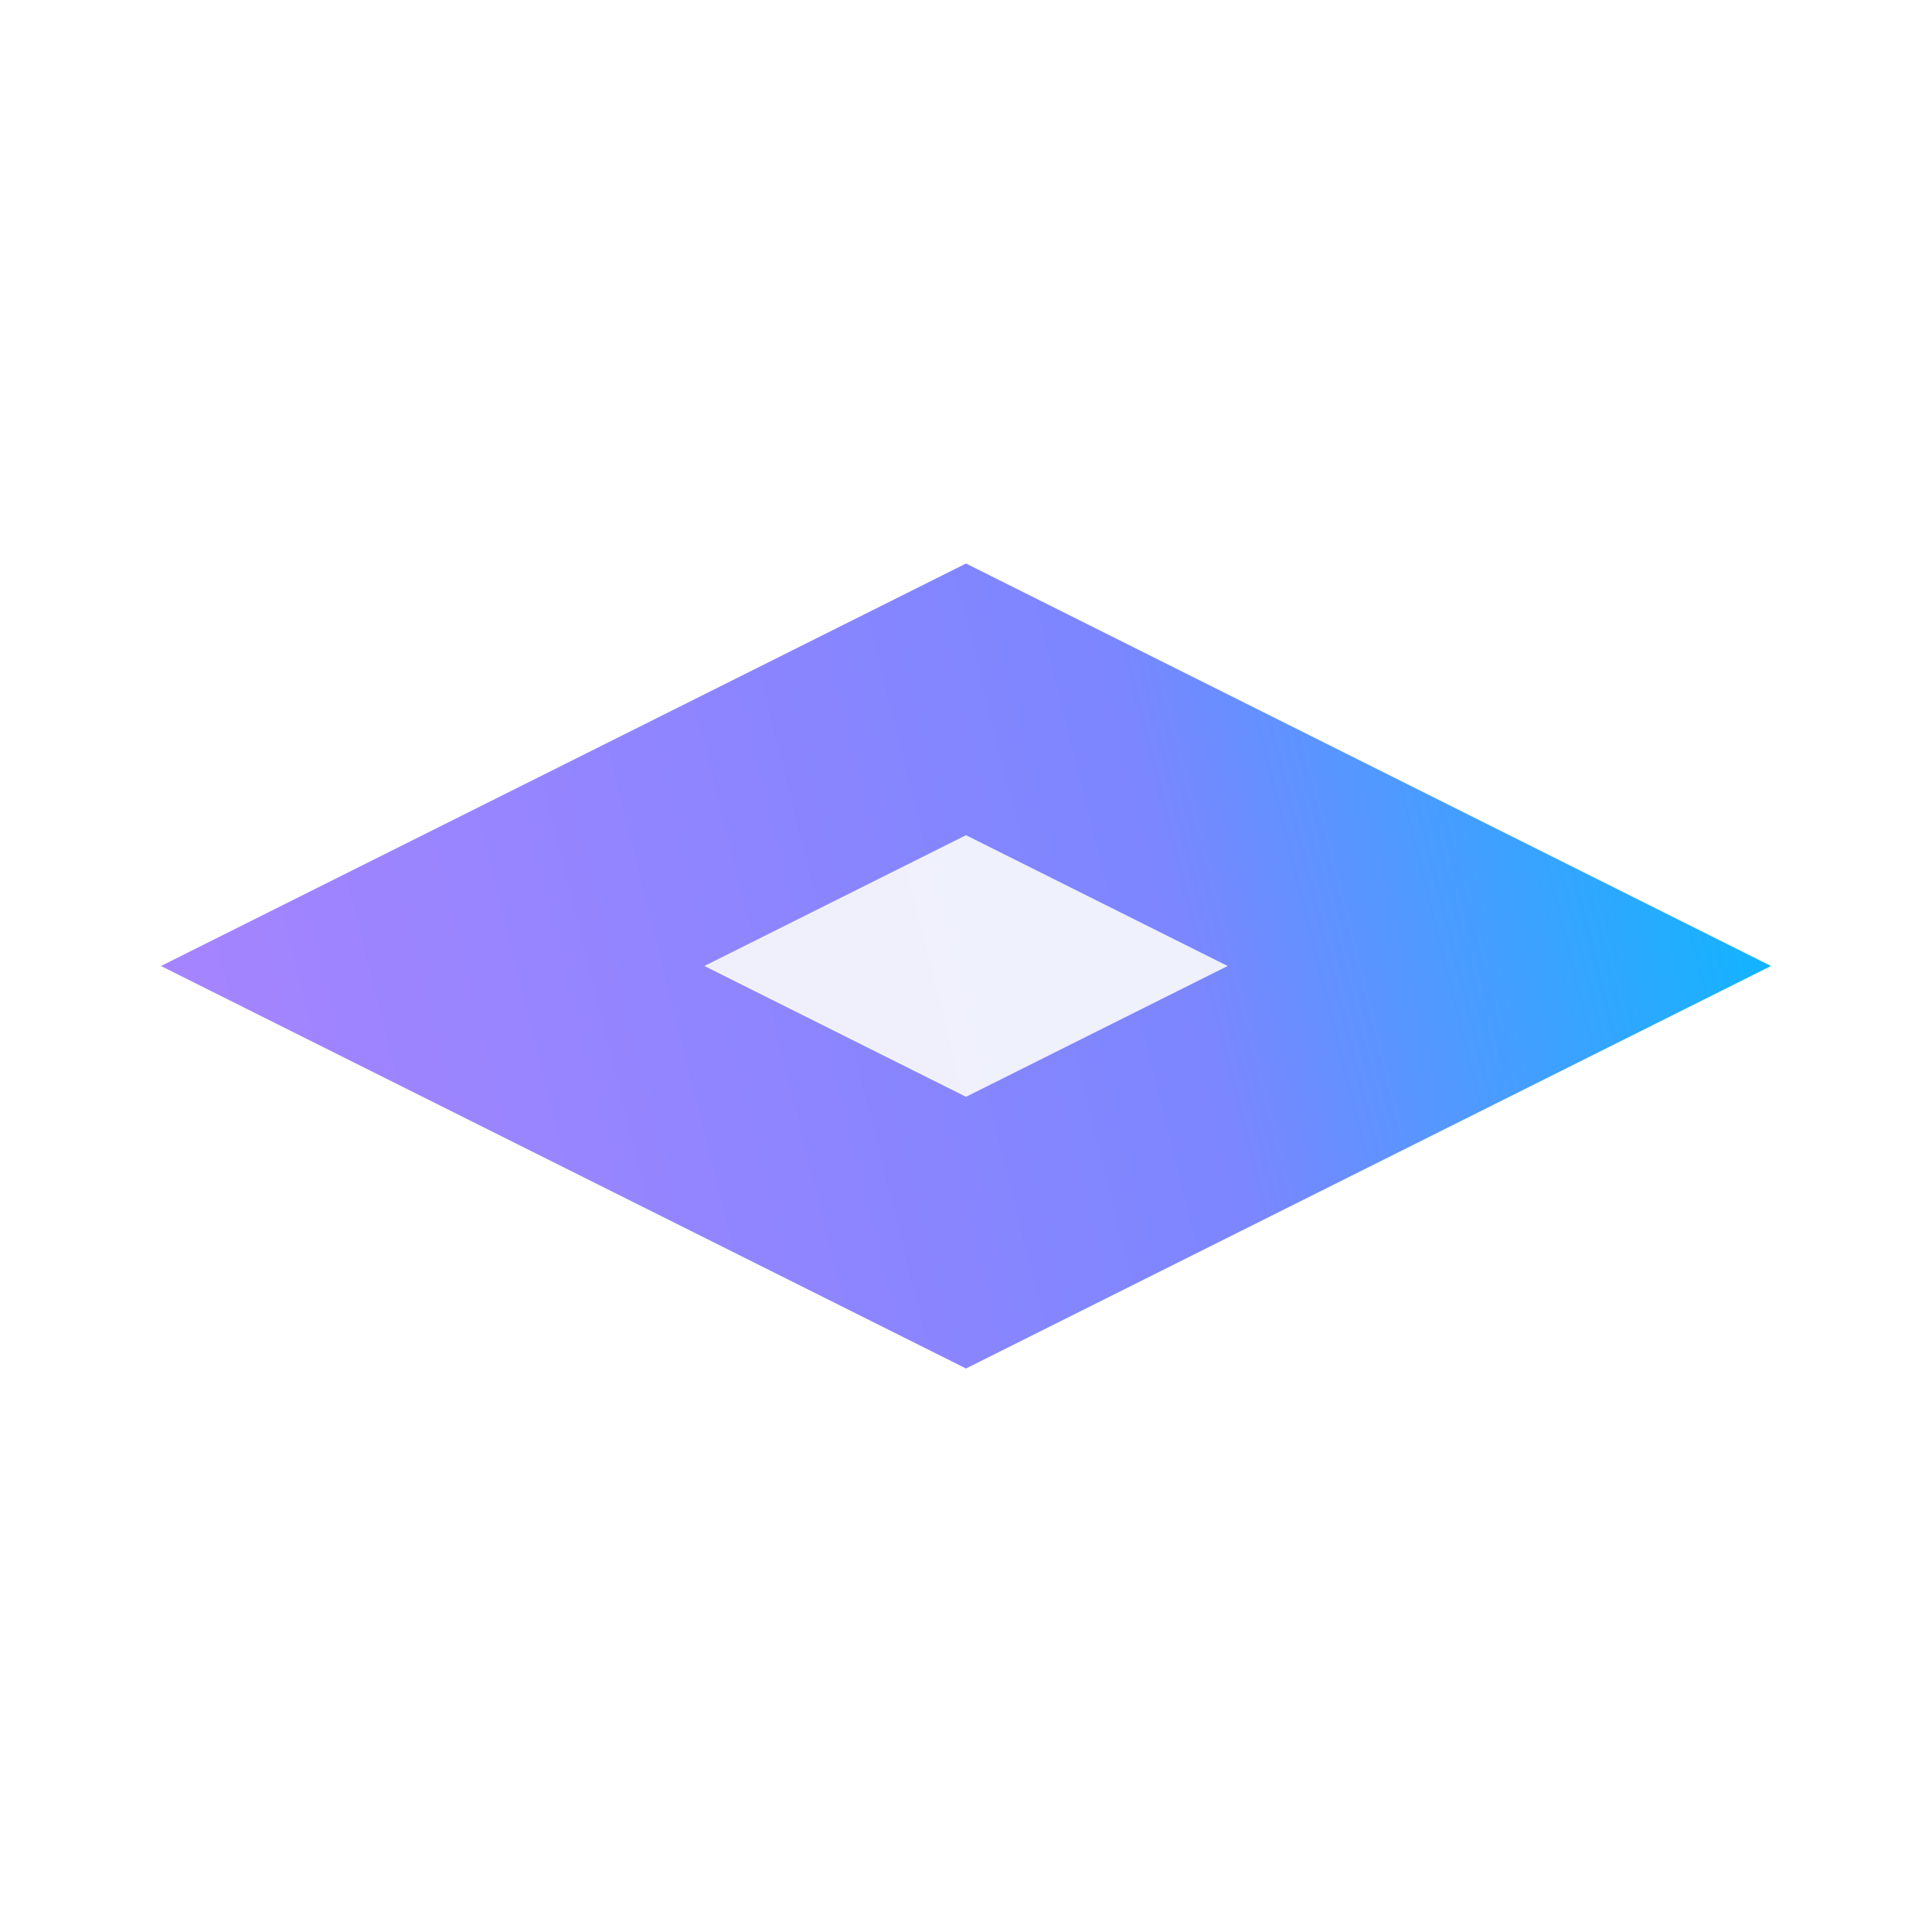
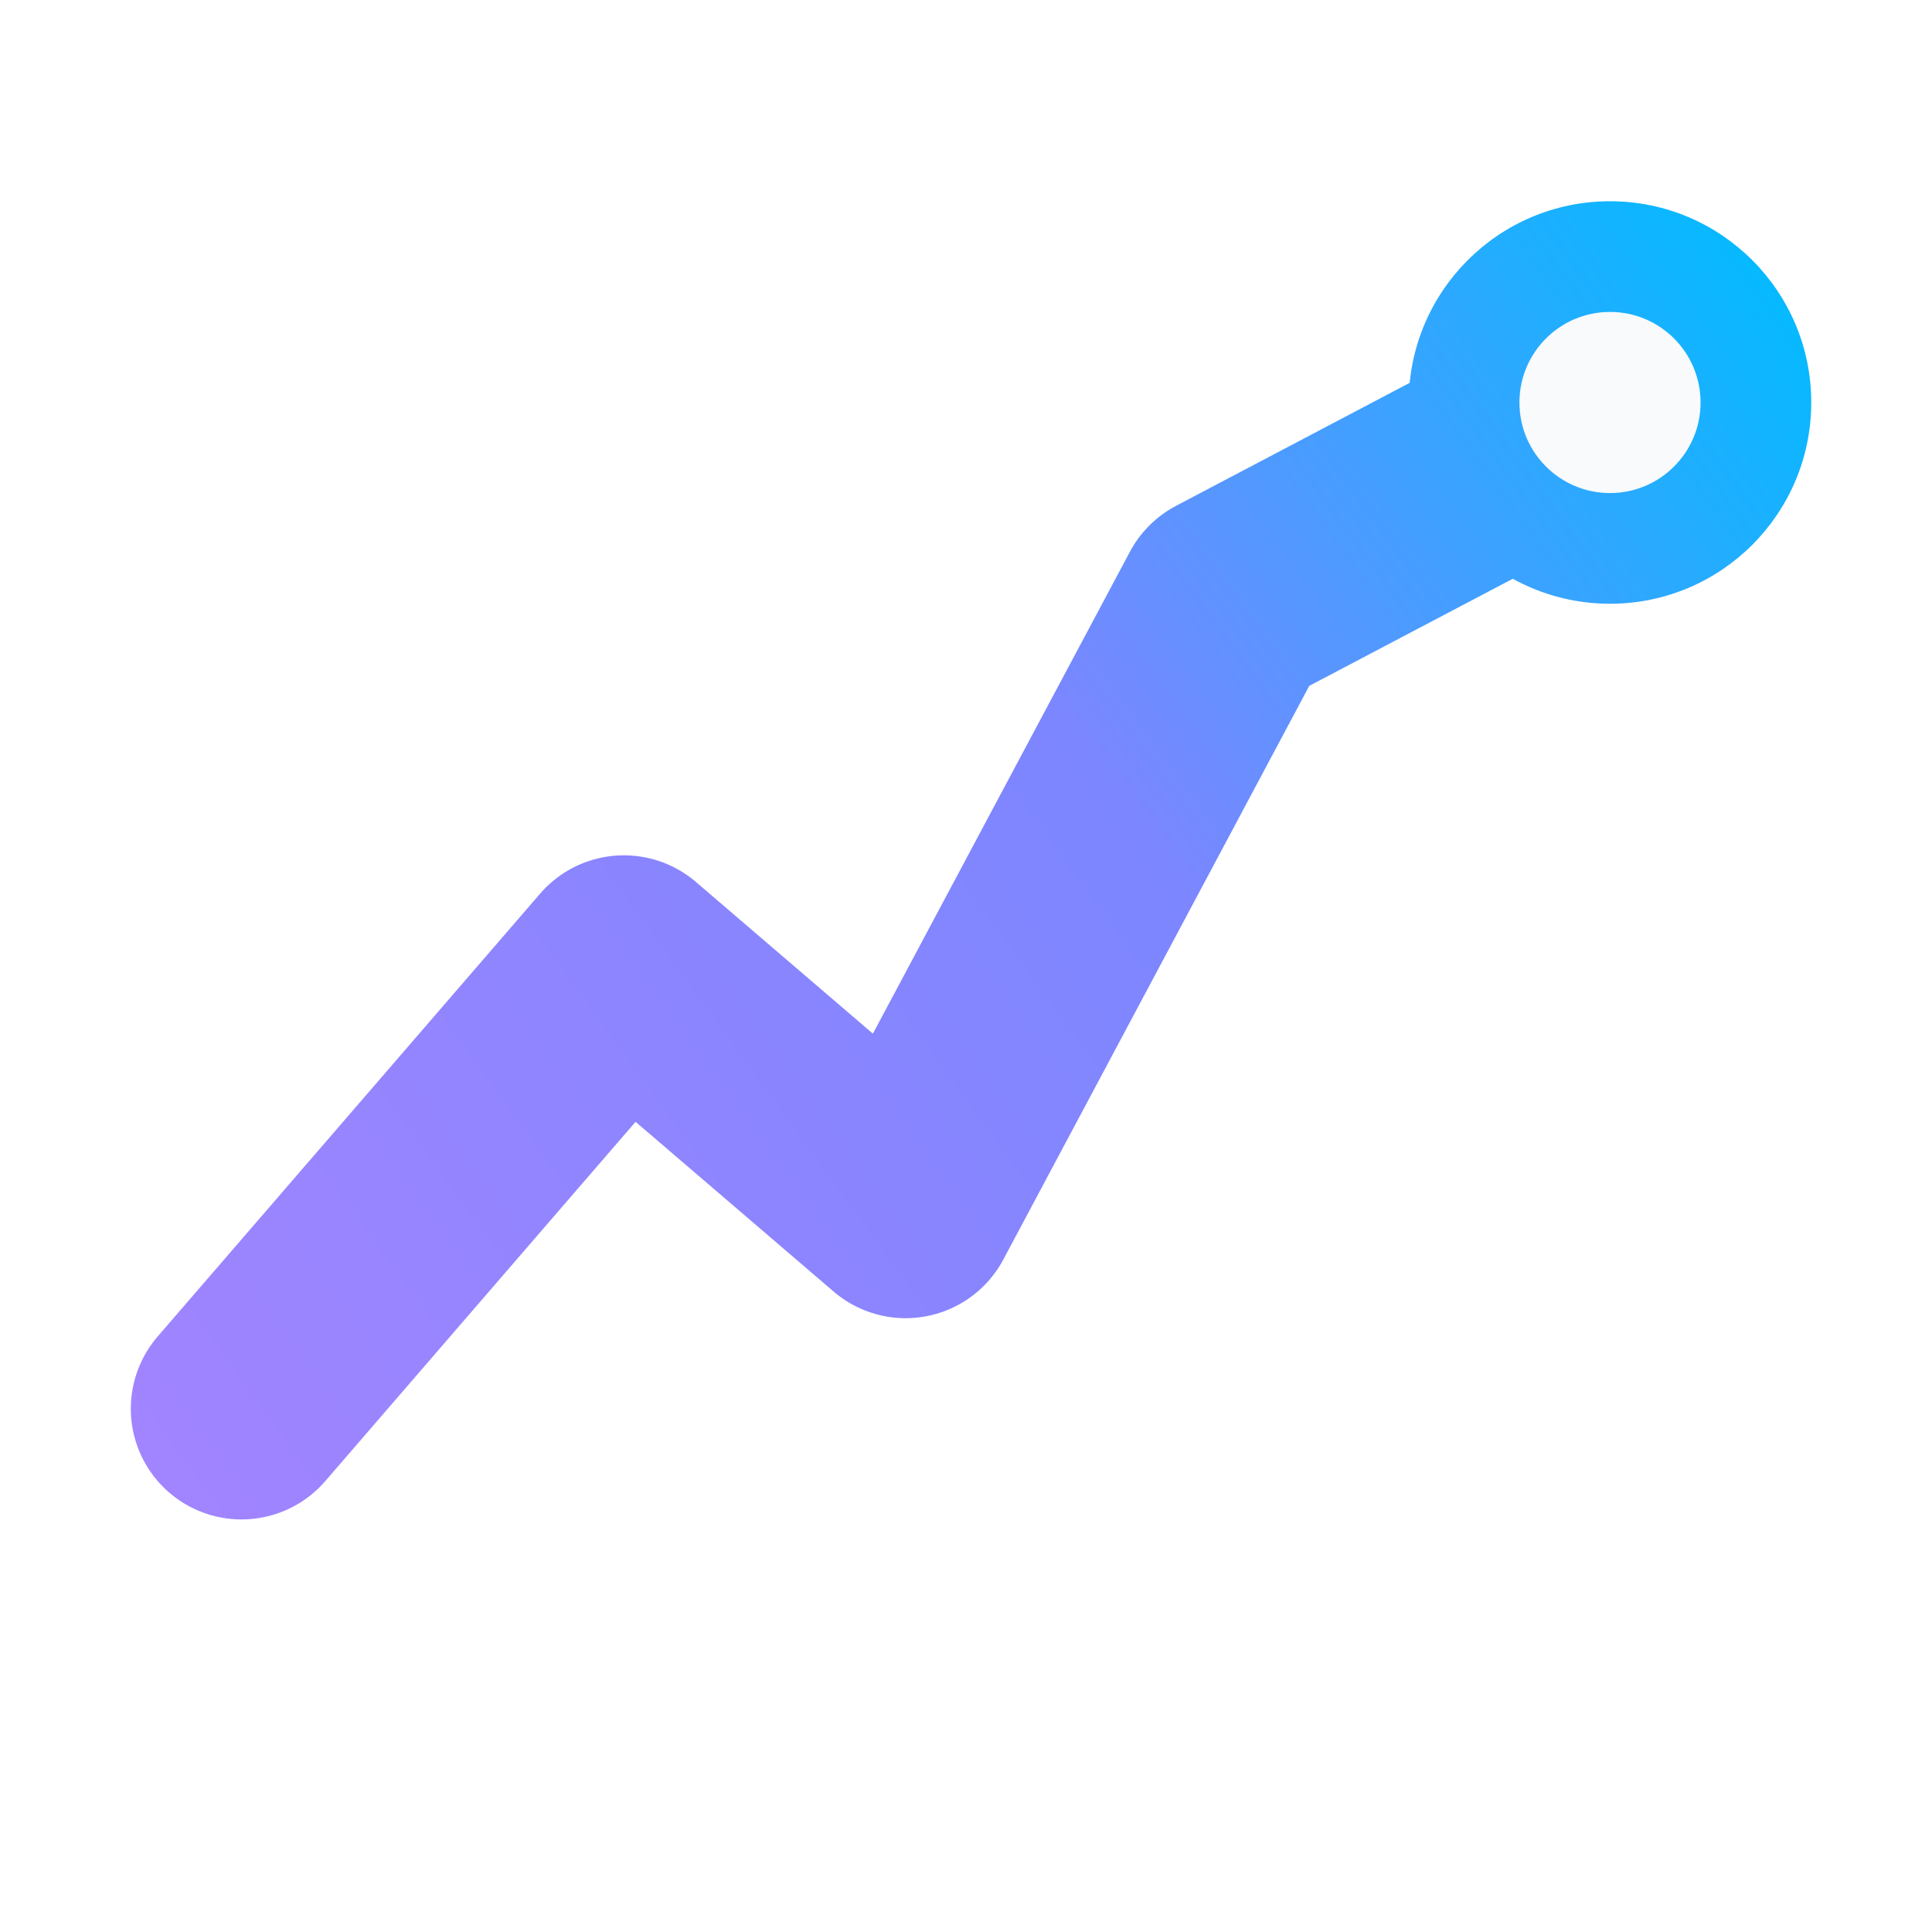
<svg xmlns="http://www.w3.org/2000/svg" width="96" height="96" viewBox="0 0 96 96" fill="none">
  <defs>
-     <linearGradient id="mark-top" x1="8" y1="48" x2="88" y2="28" gradientUnits="userSpaceOnUse">
+     <linearGradient id="sparkline-ramp" x1="4" y1="80" x2="92" y2="16" gradientUnits="userSpaceOnUse">
      <stop stop-color="#A684FF" />
      <stop offset="0.6" stop-color="#7C86FF" />
      <stop offset="1" stop-color="#00BCFF" />
    </linearGradient>
  </defs>
-   <path d="M48 28 88 48 48 68 8 48Z" fill="url(#mark-top)" />
-   <path d="M48 41.5 61 48 48 54.5 35 48Z" fill="#F8FAFC" fill-opacity="0.92" />
+   <path d="M12 70 L31 48 L45 60 L61 30 L80 20" stroke="url(#sparkline-ramp)" stroke-width="11" stroke-linecap="round" stroke-linejoin="round" fill="none" />
+   <circle cx="80" cy="20" r="10" fill="url(#sparkline-ramp)" />
+   <circle cx="80" cy="20" r="4.5" fill="#F8FAFC" />
</svg>
